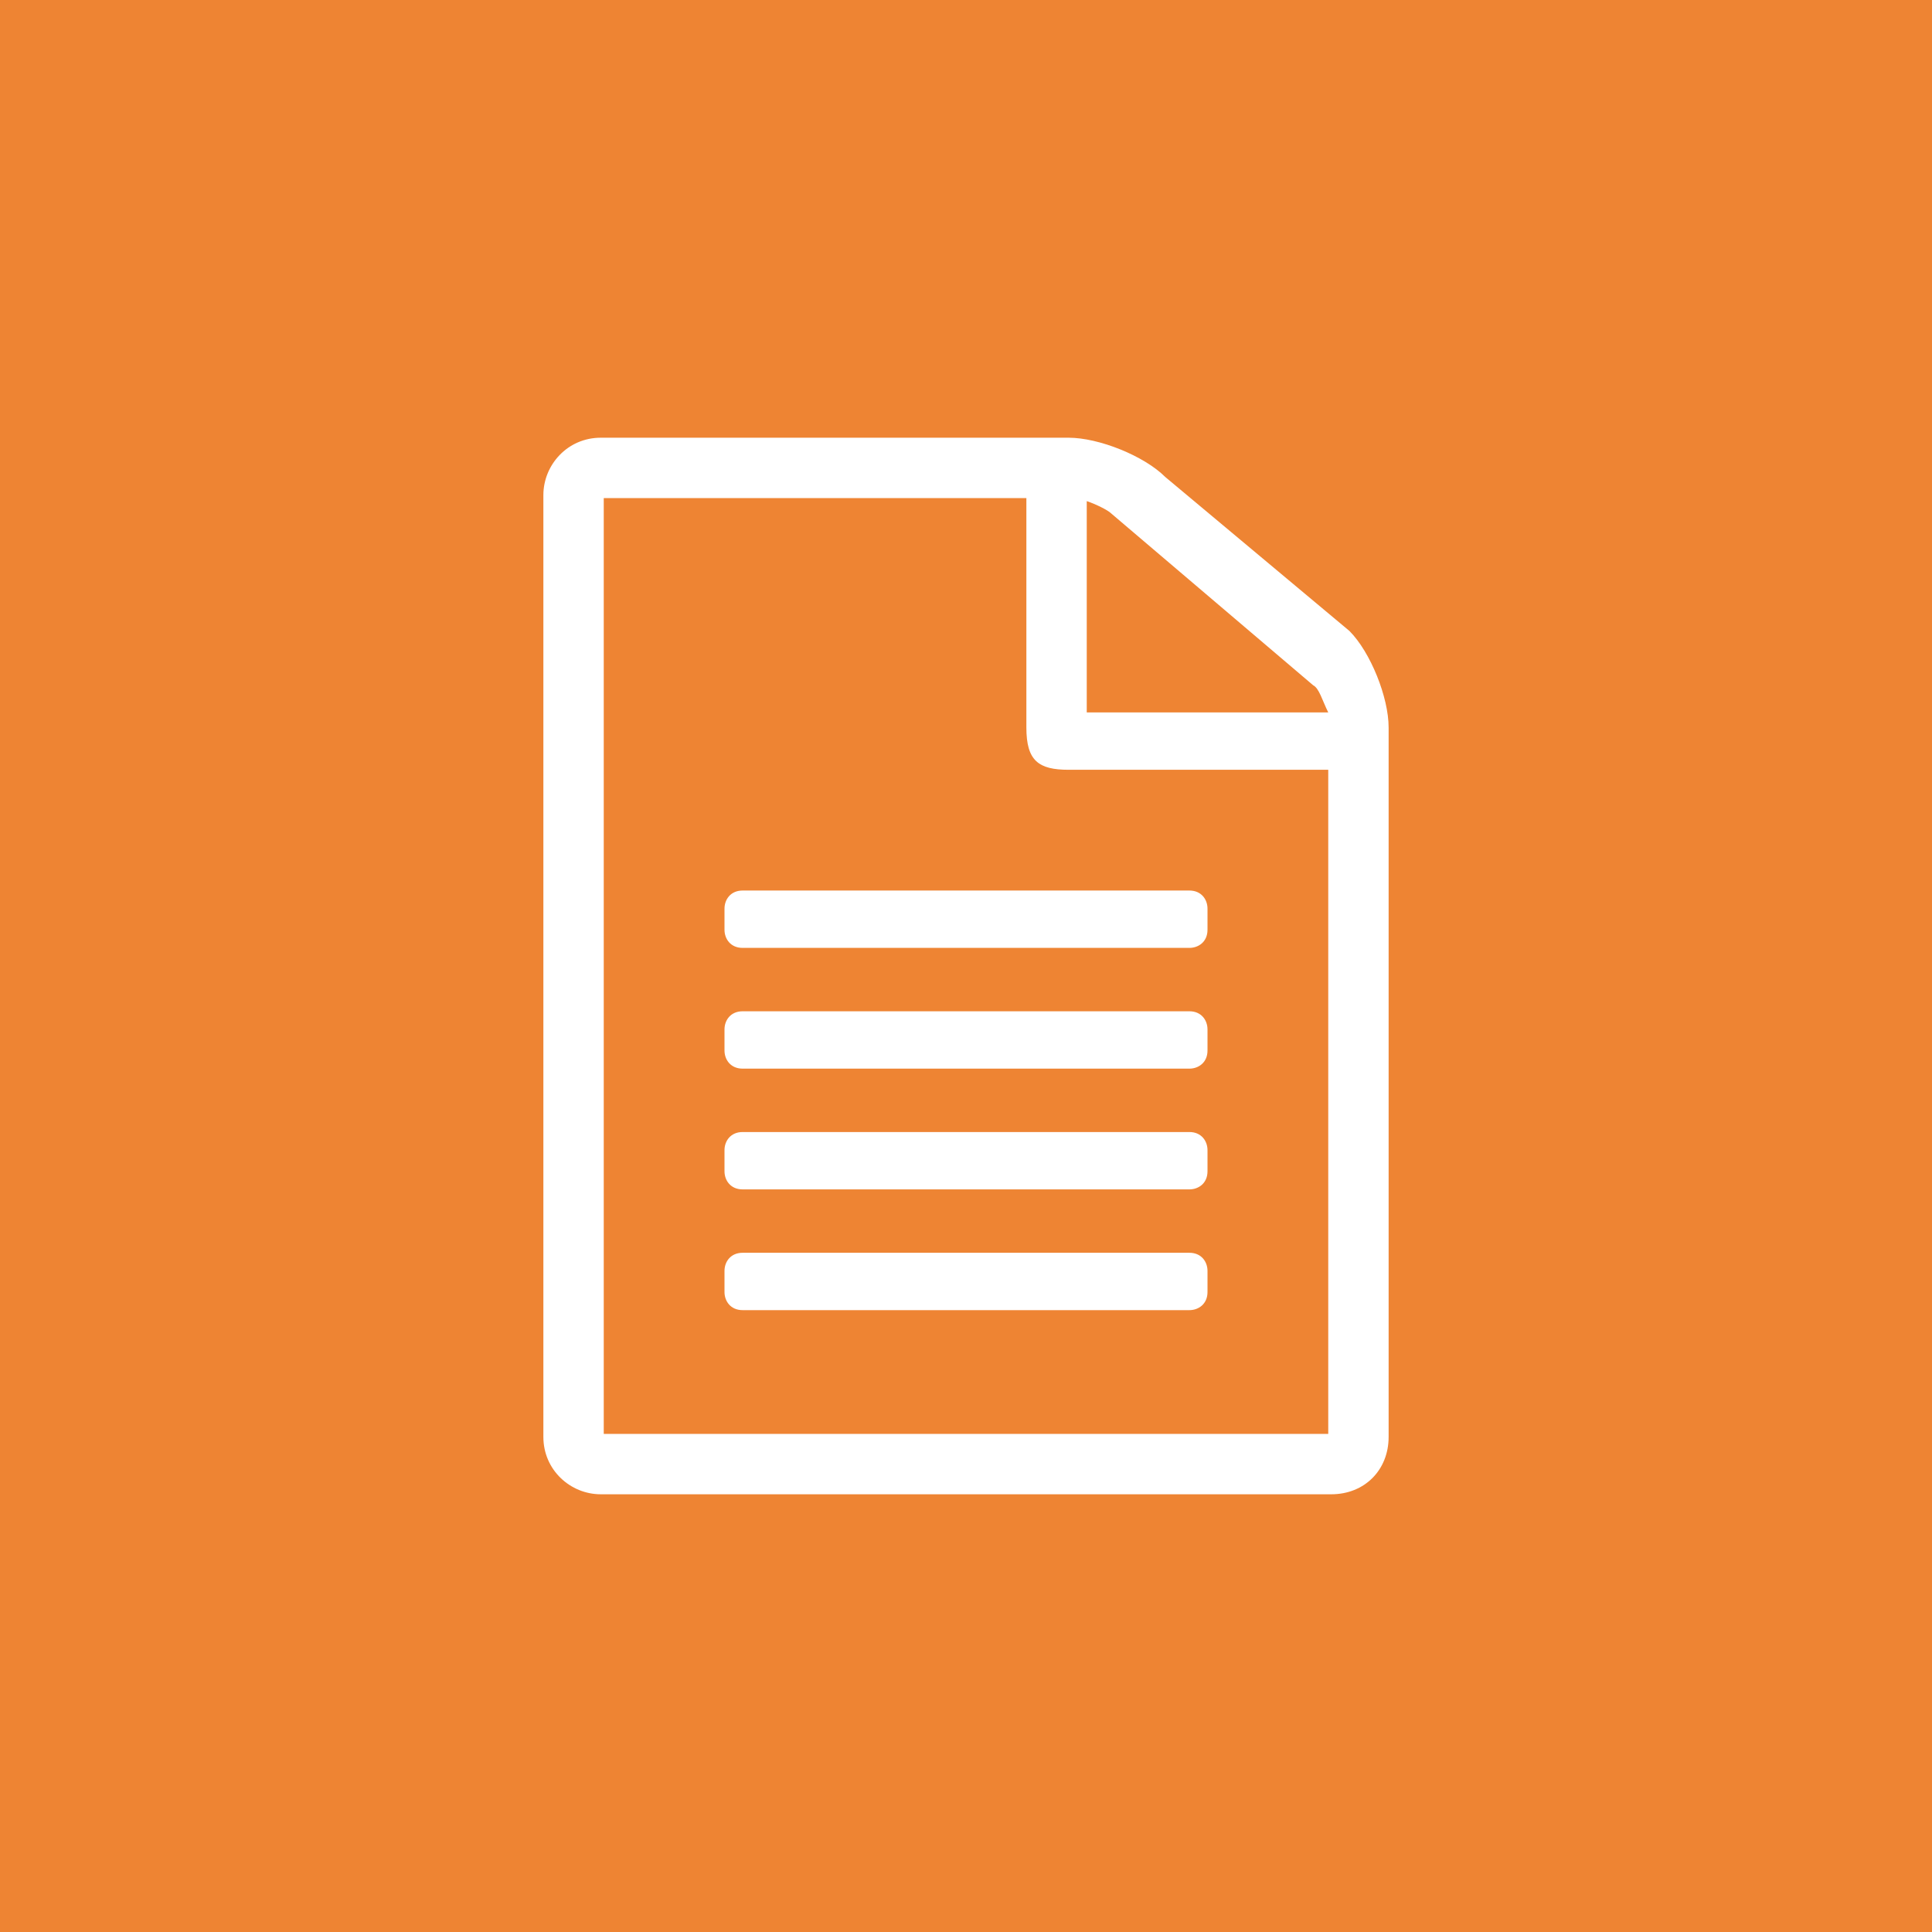
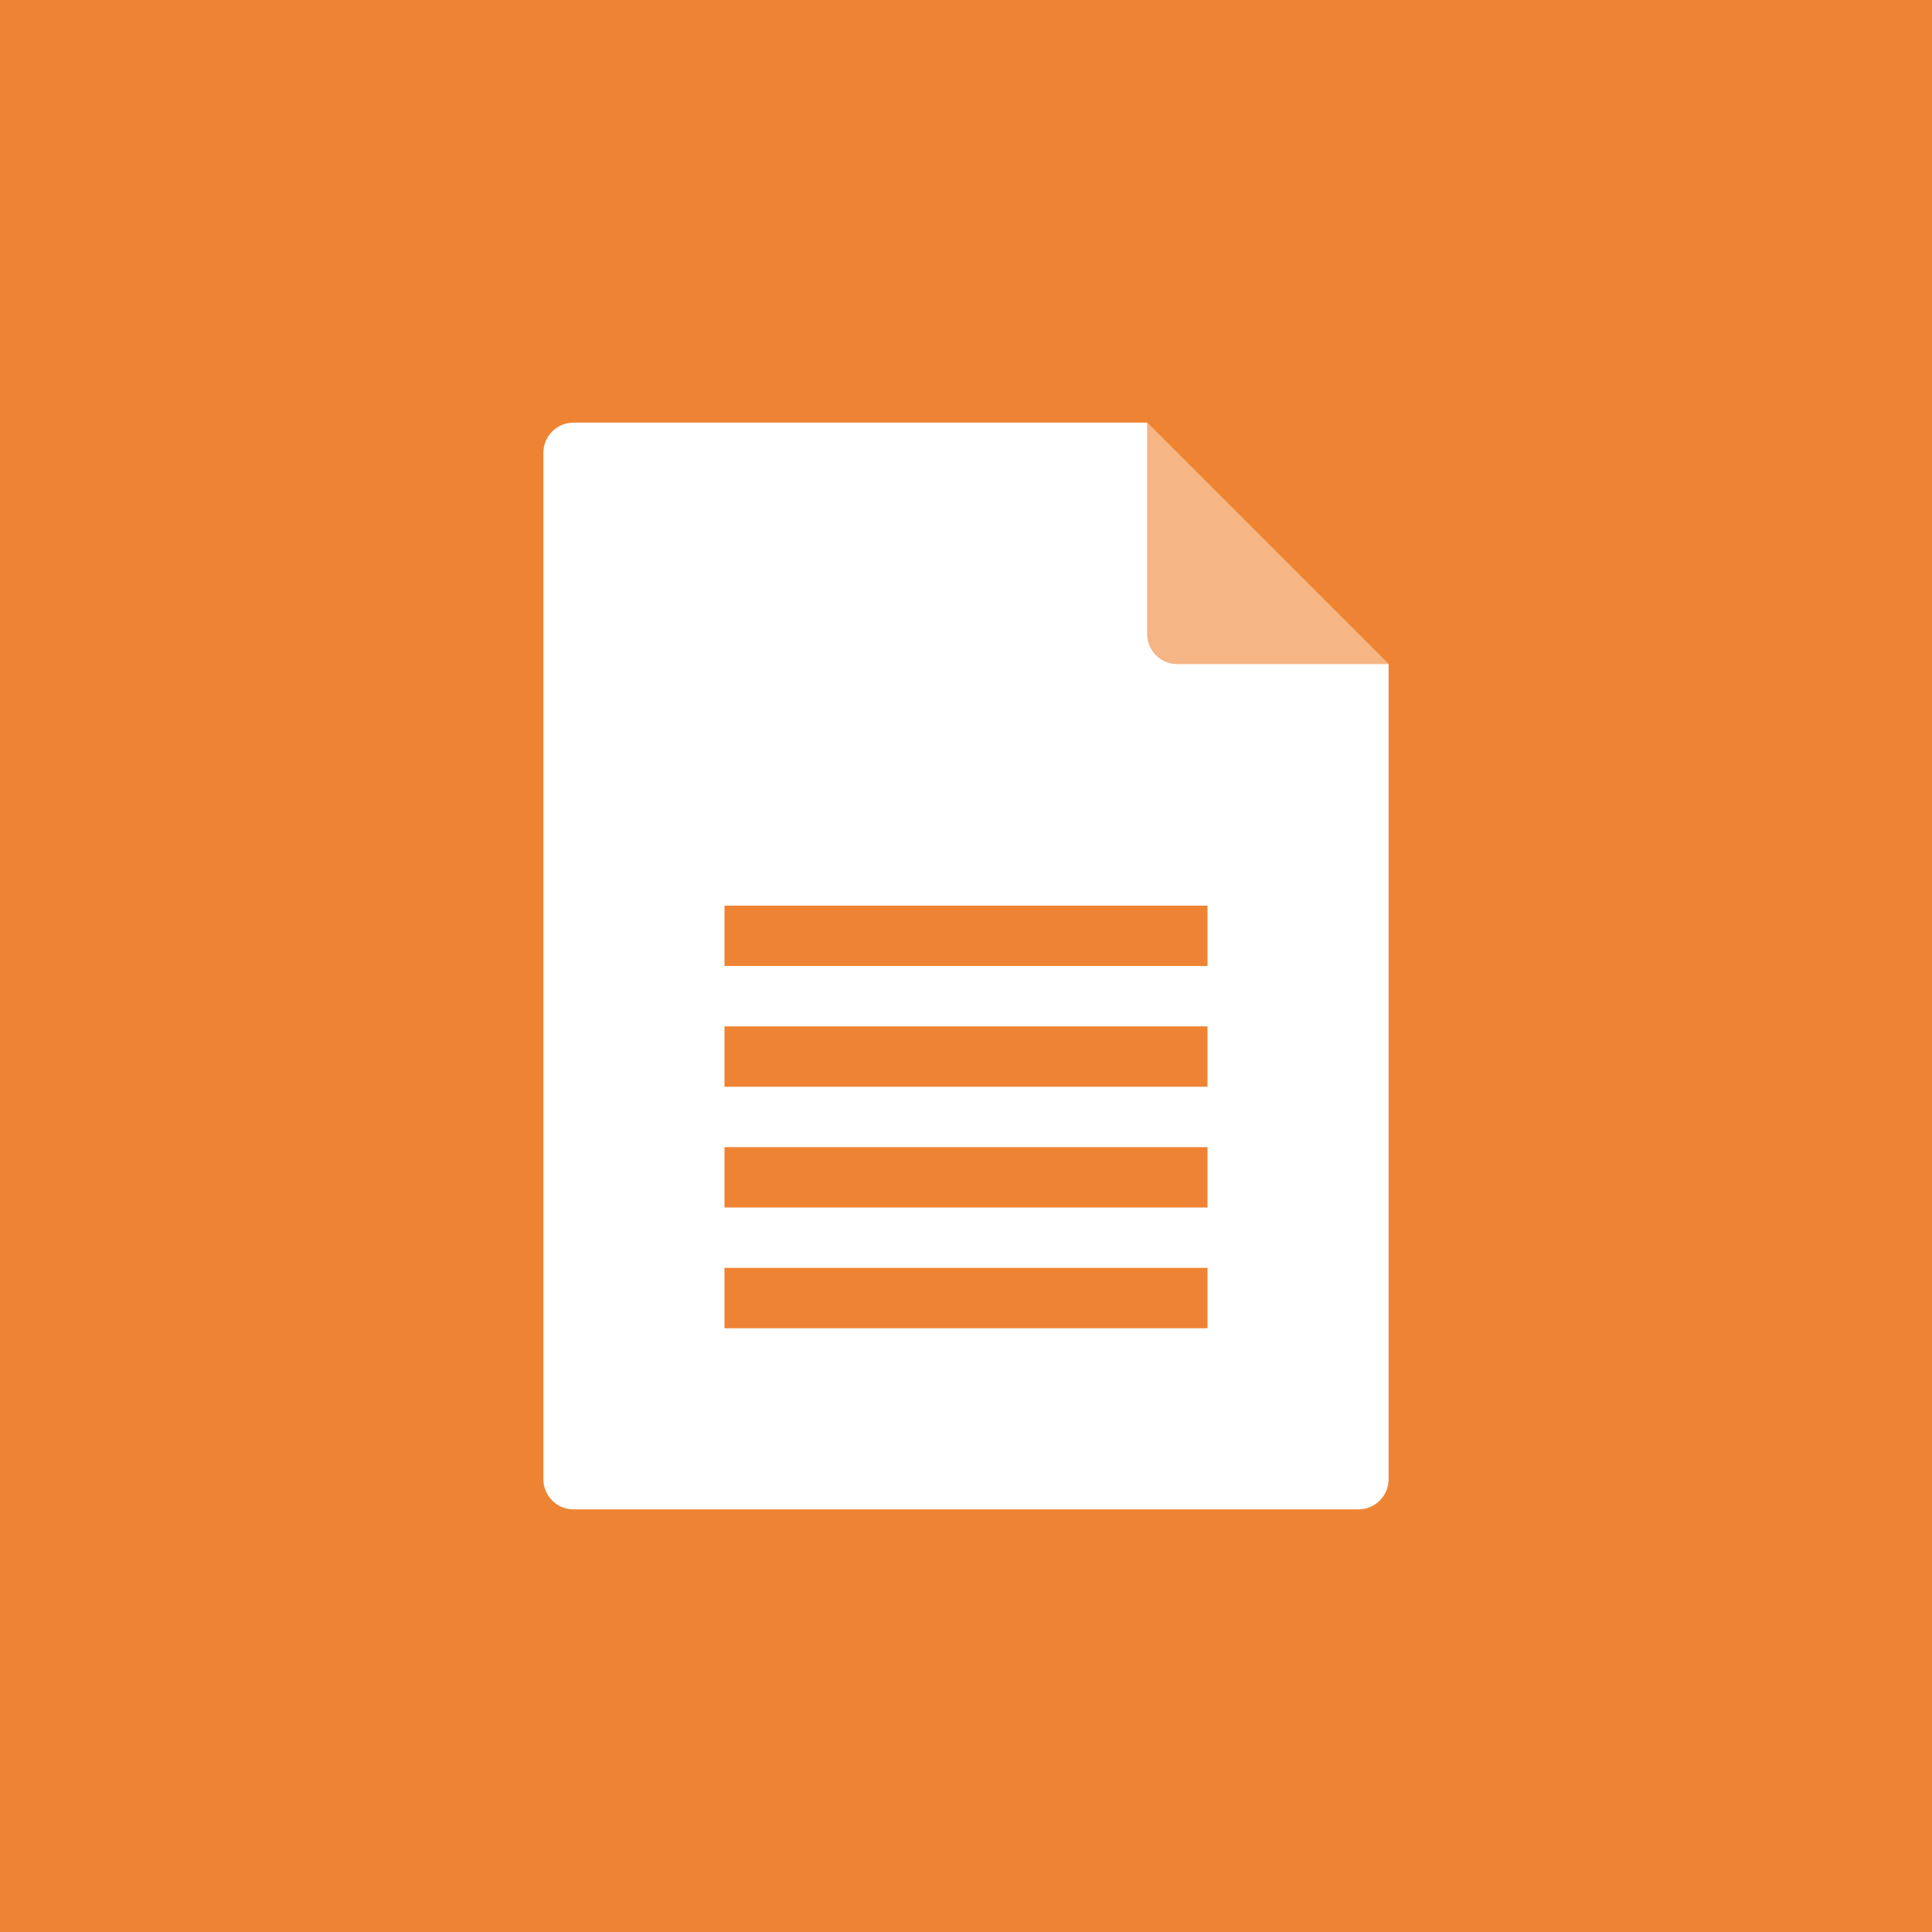
<svg xmlns="http://www.w3.org/2000/svg" viewBox="0 0 64 64">
  <path fill="#EE8433" d="M0 0h64v64H0z" />
-   <path fill-rule="evenodd" clip-rule="evenodd" fill="#FFF" d="M44.1 49.5H19.9c-1 0-1.9-.8-1.9-1.9V16.4c0-1 .8-1.9 1.9-1.9h15.5c1 0 2.5.6 3.2 1.3l6.1 5.1c.7.7 1.3 2.2 1.3 3.2v23.5c0 1.1-.8 1.9-1.9 1.9zm-.6-26.8L36.8 17c-.1-.1-.5-.3-.8-.4v7h8c-.2-.4-.3-.8-.5-.9zm.5 2.8h-8.6c-1 0-1.4-.3-1.4-1.4v-7.6H20v31h24v-22zm-19.4 4h14.8c.4 0 .6.3.6.6v.7c0 .4-.3.6-.6.6H24.6c-.4 0-.6-.3-.6-.6v-.7c0-.3.2-.6.6-.6zm0 4h14.8c.4 0 .6.3.6.6v.7c0 .4-.3.6-.6.6H24.6c-.4 0-.6-.3-.6-.6v-.7c0-.3.2-.6.6-.6zm0 4h14.8c.4 0 .6.3.6.6v.7c0 .4-.3.6-.6.6H24.6c-.4 0-.6-.3-.6-.6v-.7c0-.3.2-.6.6-.6zm0 4h14.8c.4 0 .6.3.6.6v.7c0 .4-.3.6-.6.6H24.6c-.4 0-.6-.3-.6-.6v-.7c0-.3.2-.6.6-.6z" />
+   <path fill="#FFF" d="M18 15v34c0 .552.448 1 1 1h26c.552 0 1-.448 1-1V22l-8-8H19c-.552 0-1 .448-1 1z" />
+   <path opacity=".6" fill="#EE8433" d="M38 21v-7l8 8h-7c-.552 0-1-.448-1-1z" />
+   <path fill="#EE8433" d="M24 42h16v2H24zM24 38h16v2H24zM24 30h16v2H24zM24 34h16v2H24z" />
</svg>
